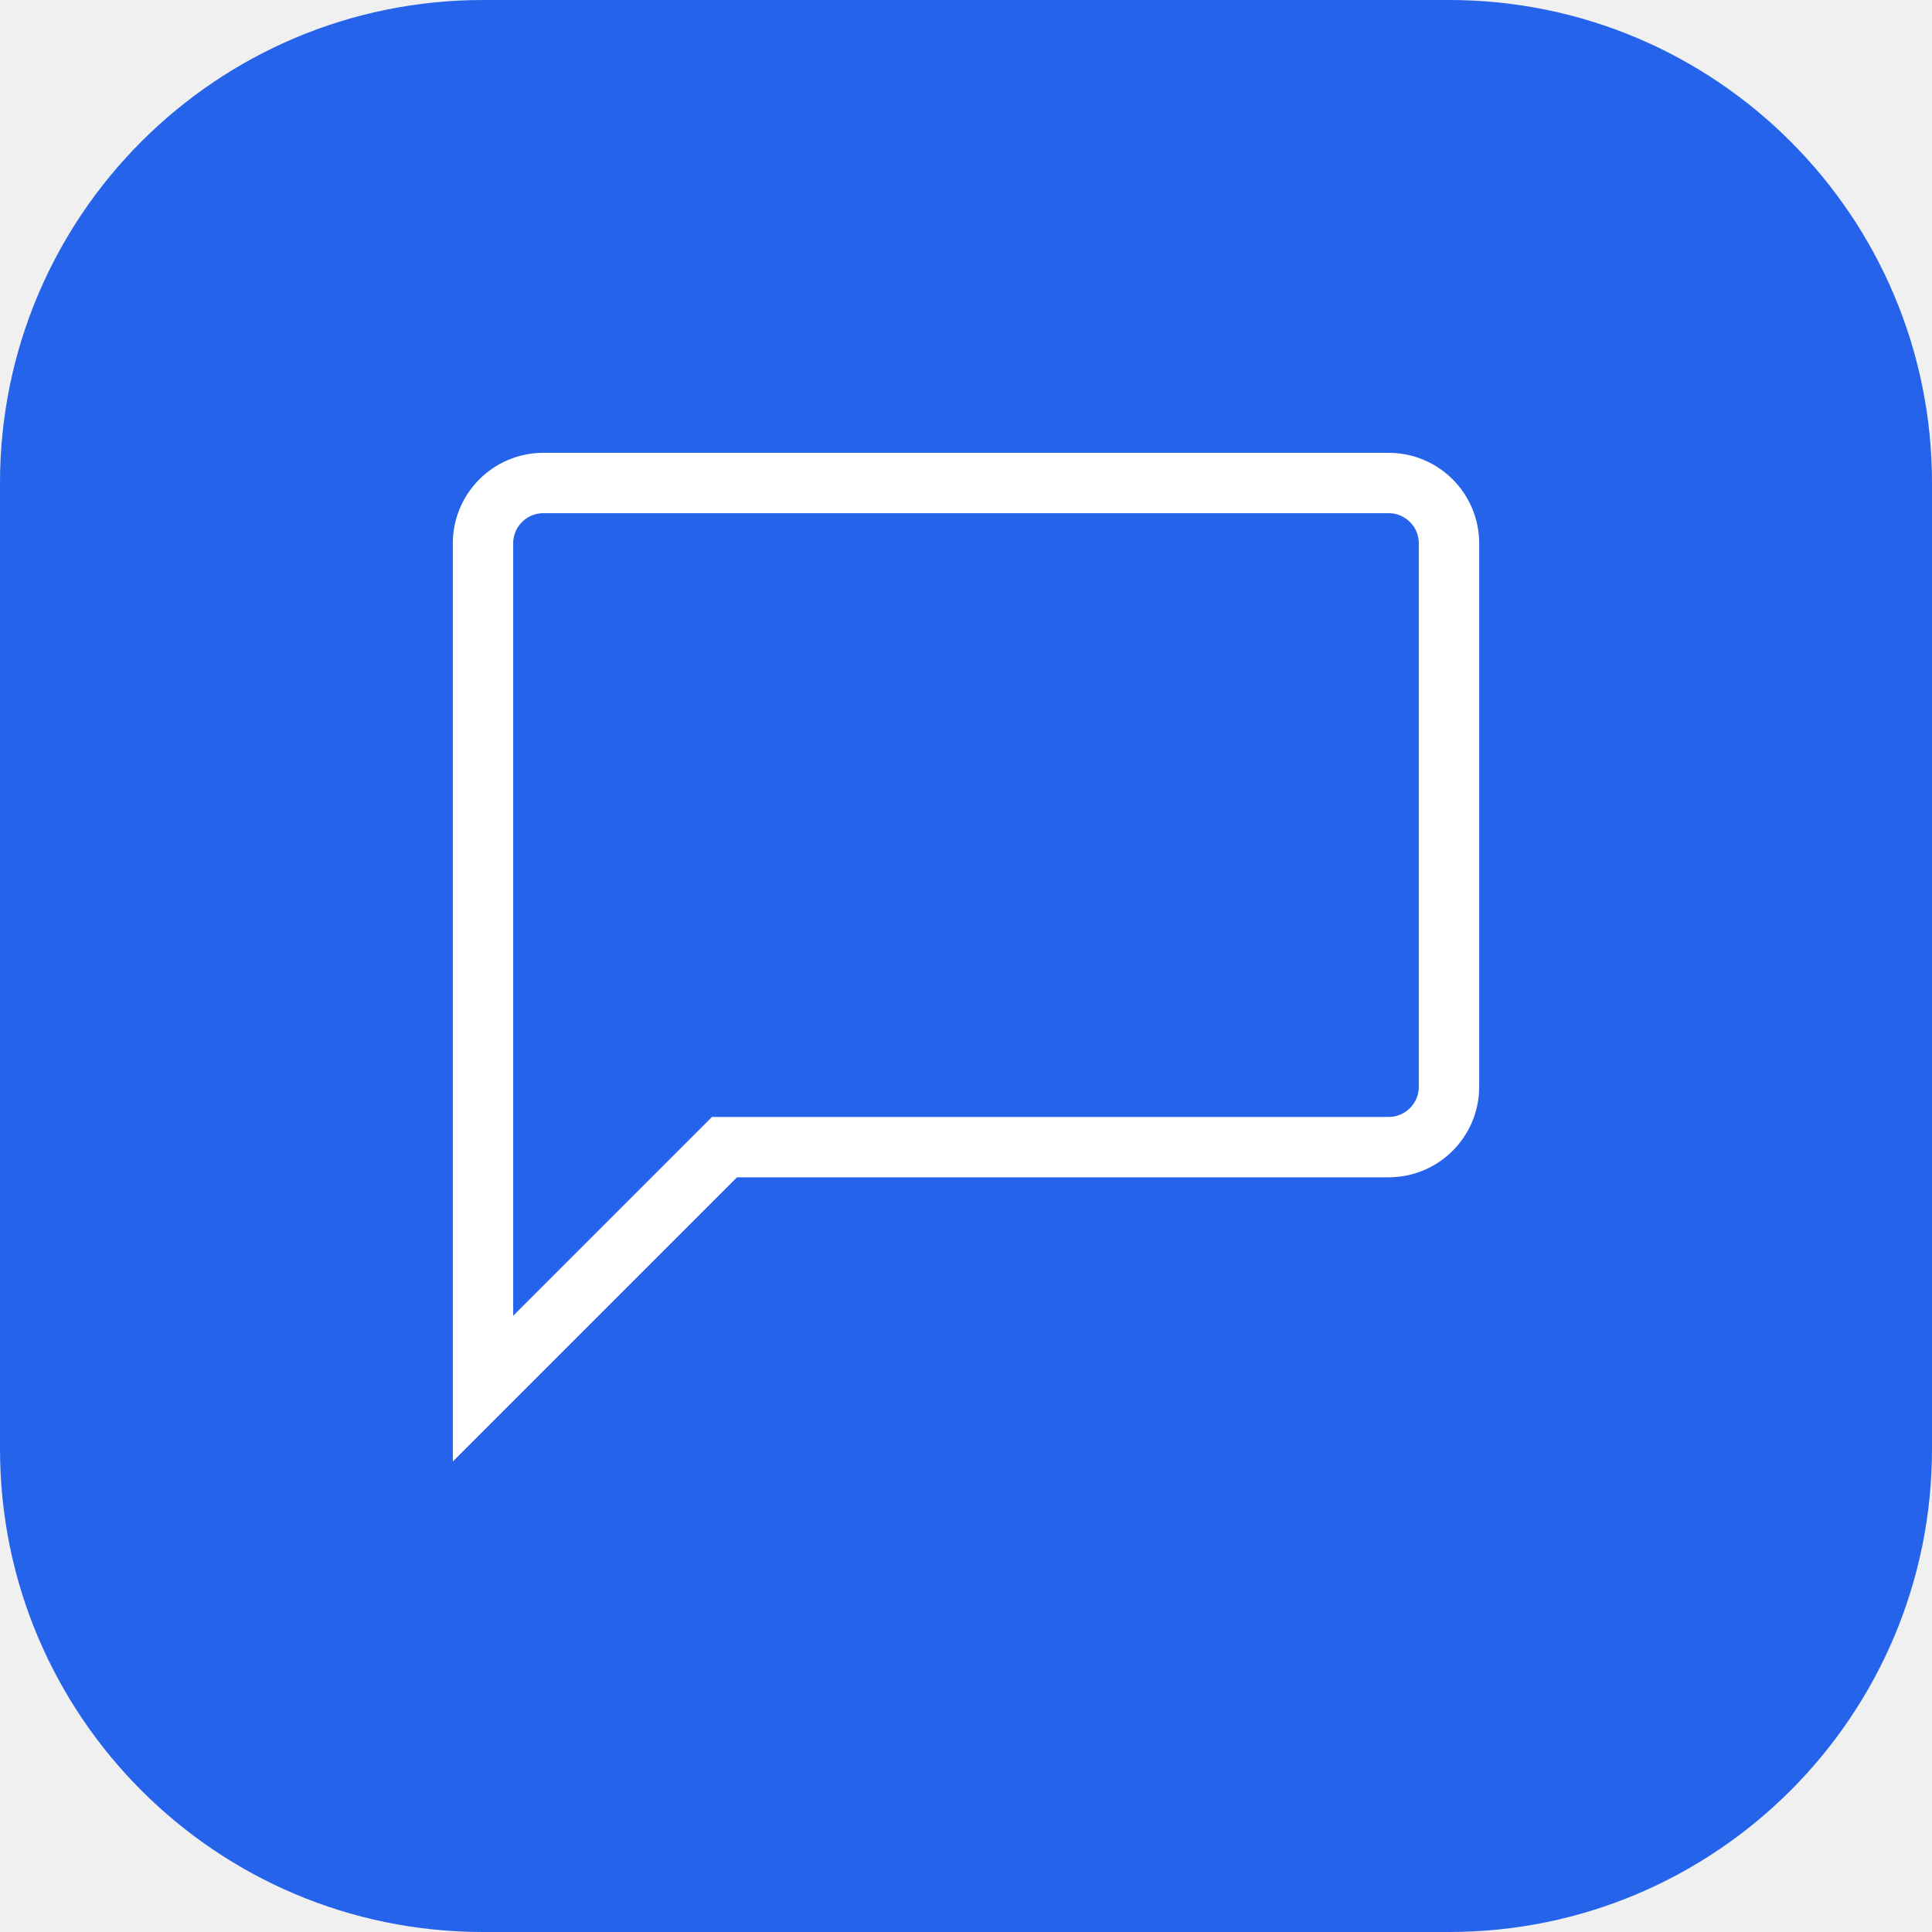
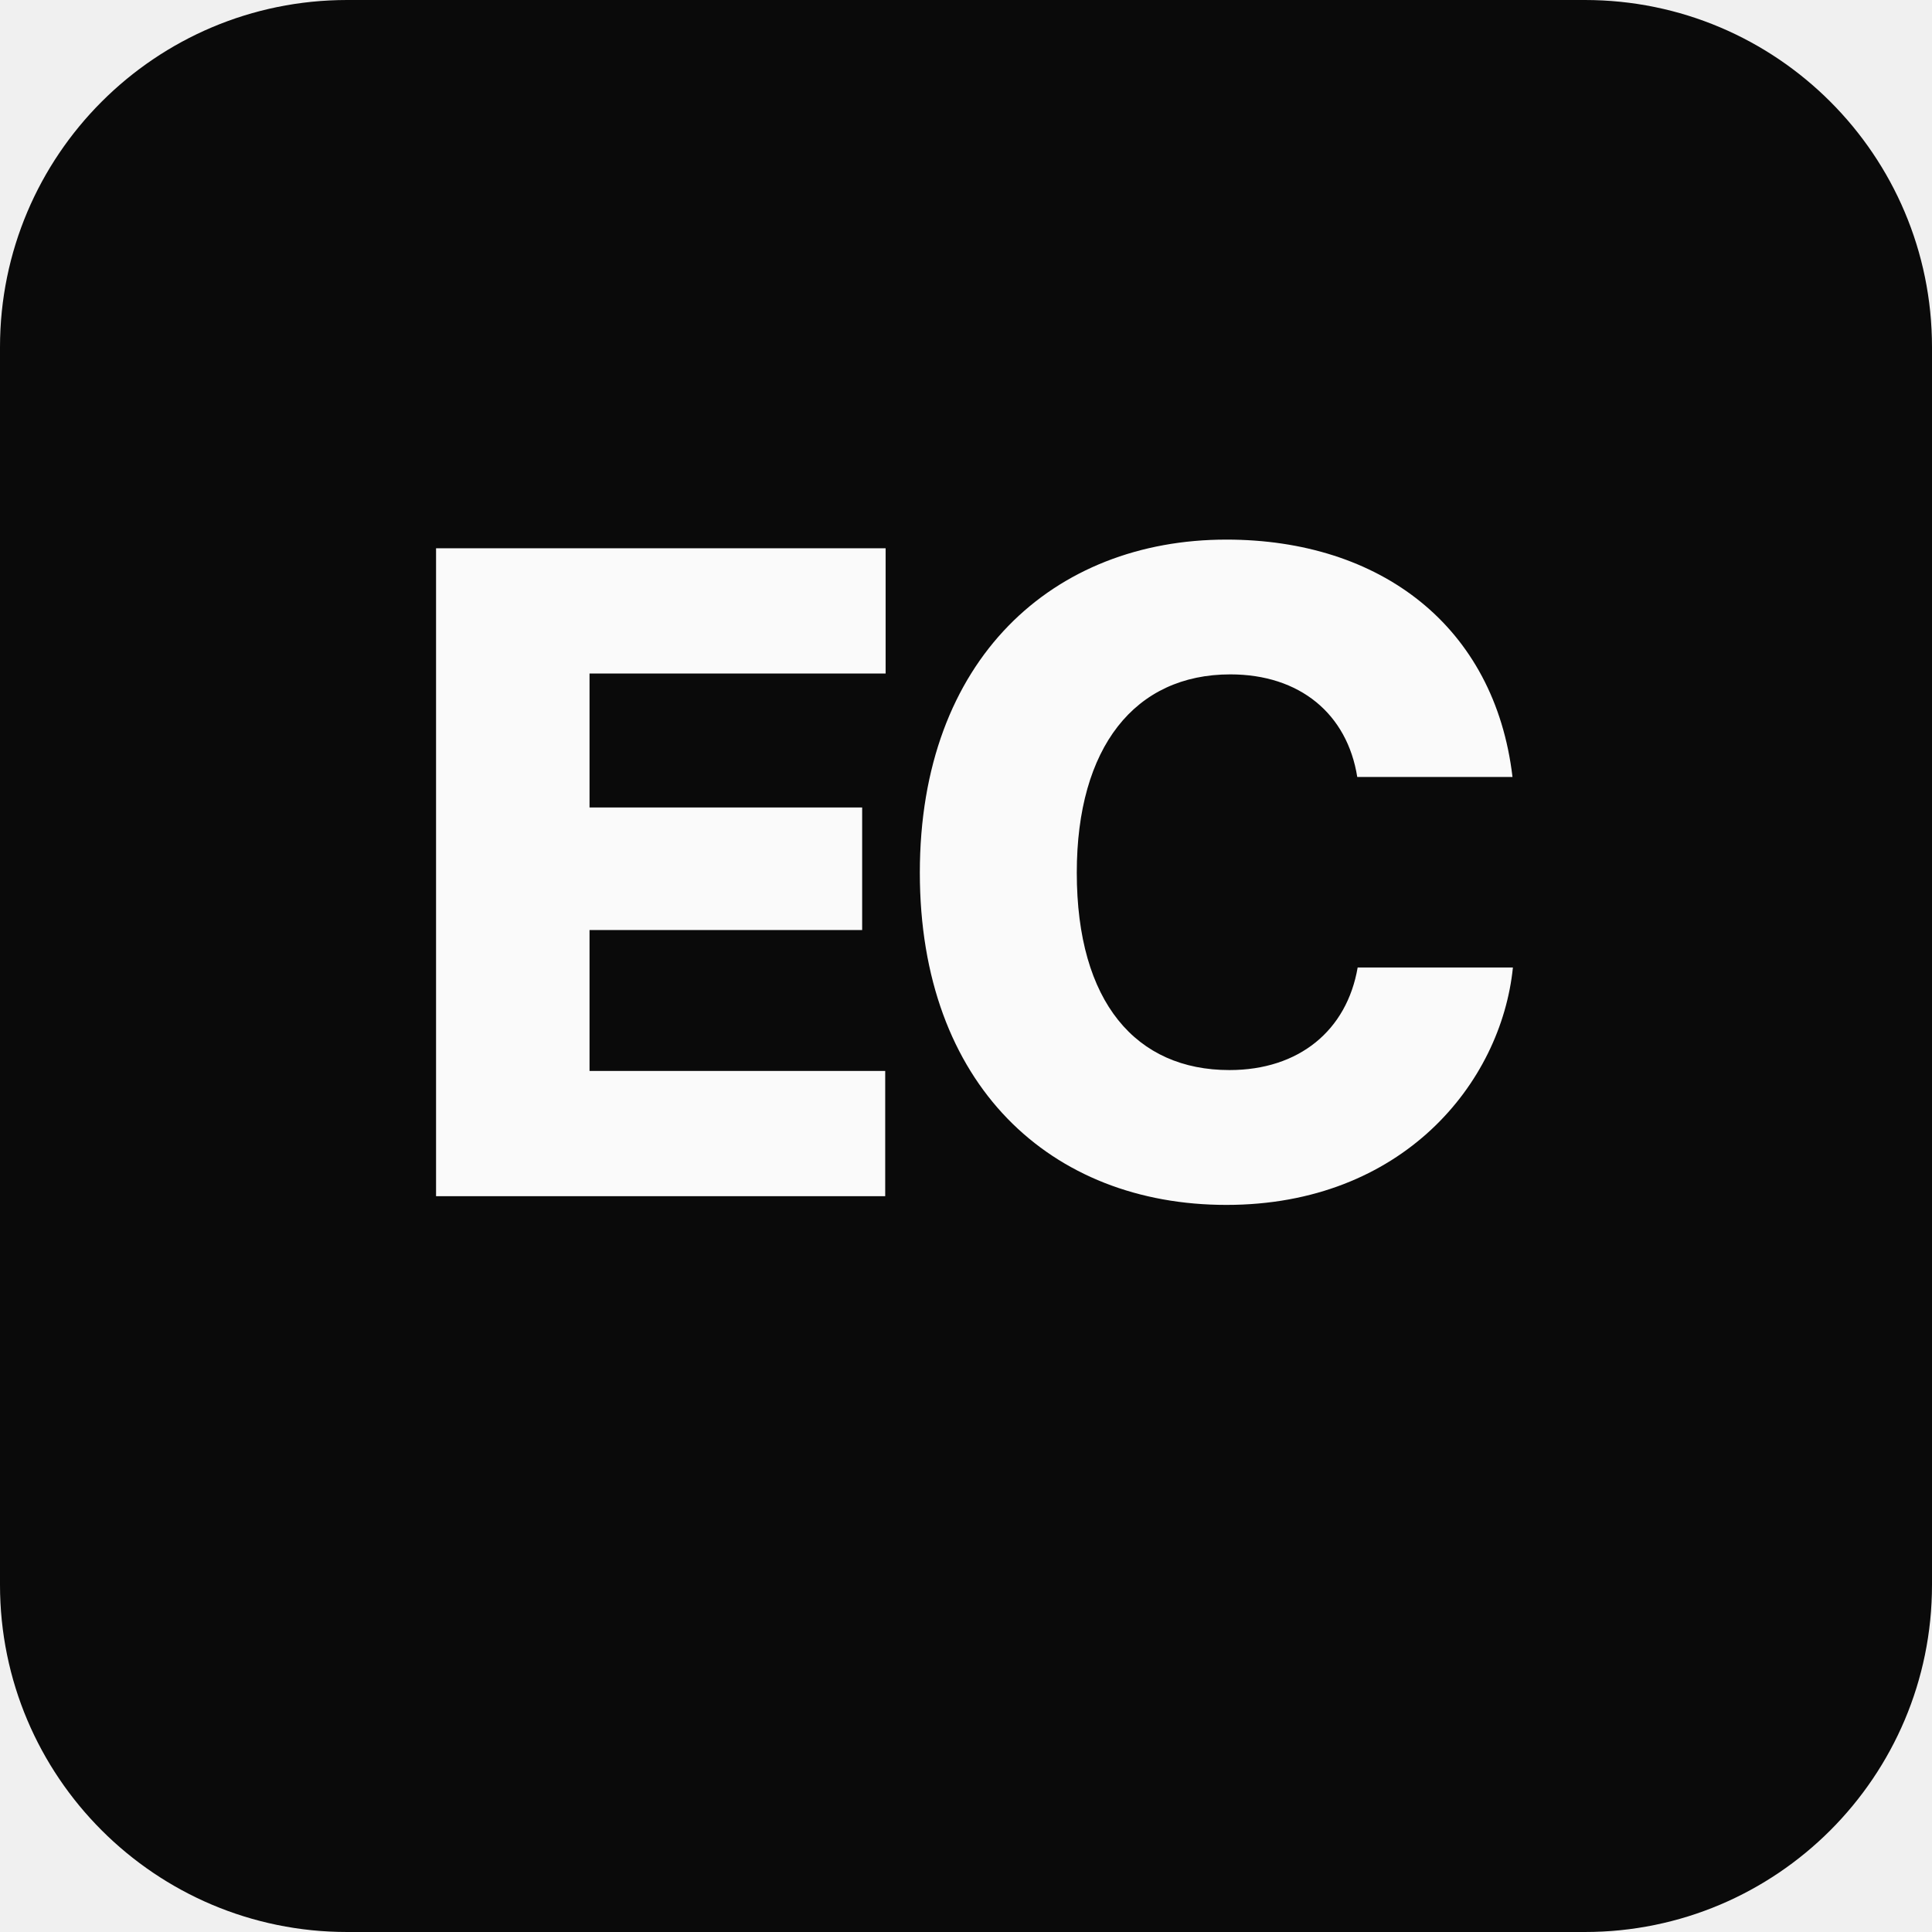
- <svg xmlns="http://www.w3.org/2000/svg" width="32" height="32" viewBox="0 0 32 32" fill="none">
-   <rect width="32" height="32" rx="8" fill="hsl(221.2 83.2% 53.3%)" />
-   <path d="M8 9C8 8.448 8.448 8 9 8H23C23.552 8 24 8.448 24 9V18C24 18.552 23.552 19 23 19H12L8 23V9Z" stroke="white" strokeWidth="2" strokeLinecap="round" strokeLinejoin="round" fill="none" />
+ <svg xmlns="http://www.w3.org/2000/svg" viewBox="0 0 512 512" width="512" height="512">
+   <rect width="512" height="512" rx="92" fill="#0A0A0A" />
+   <text x="256" y="317" text-anchor="middle" font-family="Inter, ui-sans-serif, system-ui, -apple-system, BlinkMacSystemFont, 'Segoe UI', Roboto, sans-serif" font-weight="800" font-size="236" letter-spacing="-11.80" fill="#FAFAFA">EC</text>
</svg>
